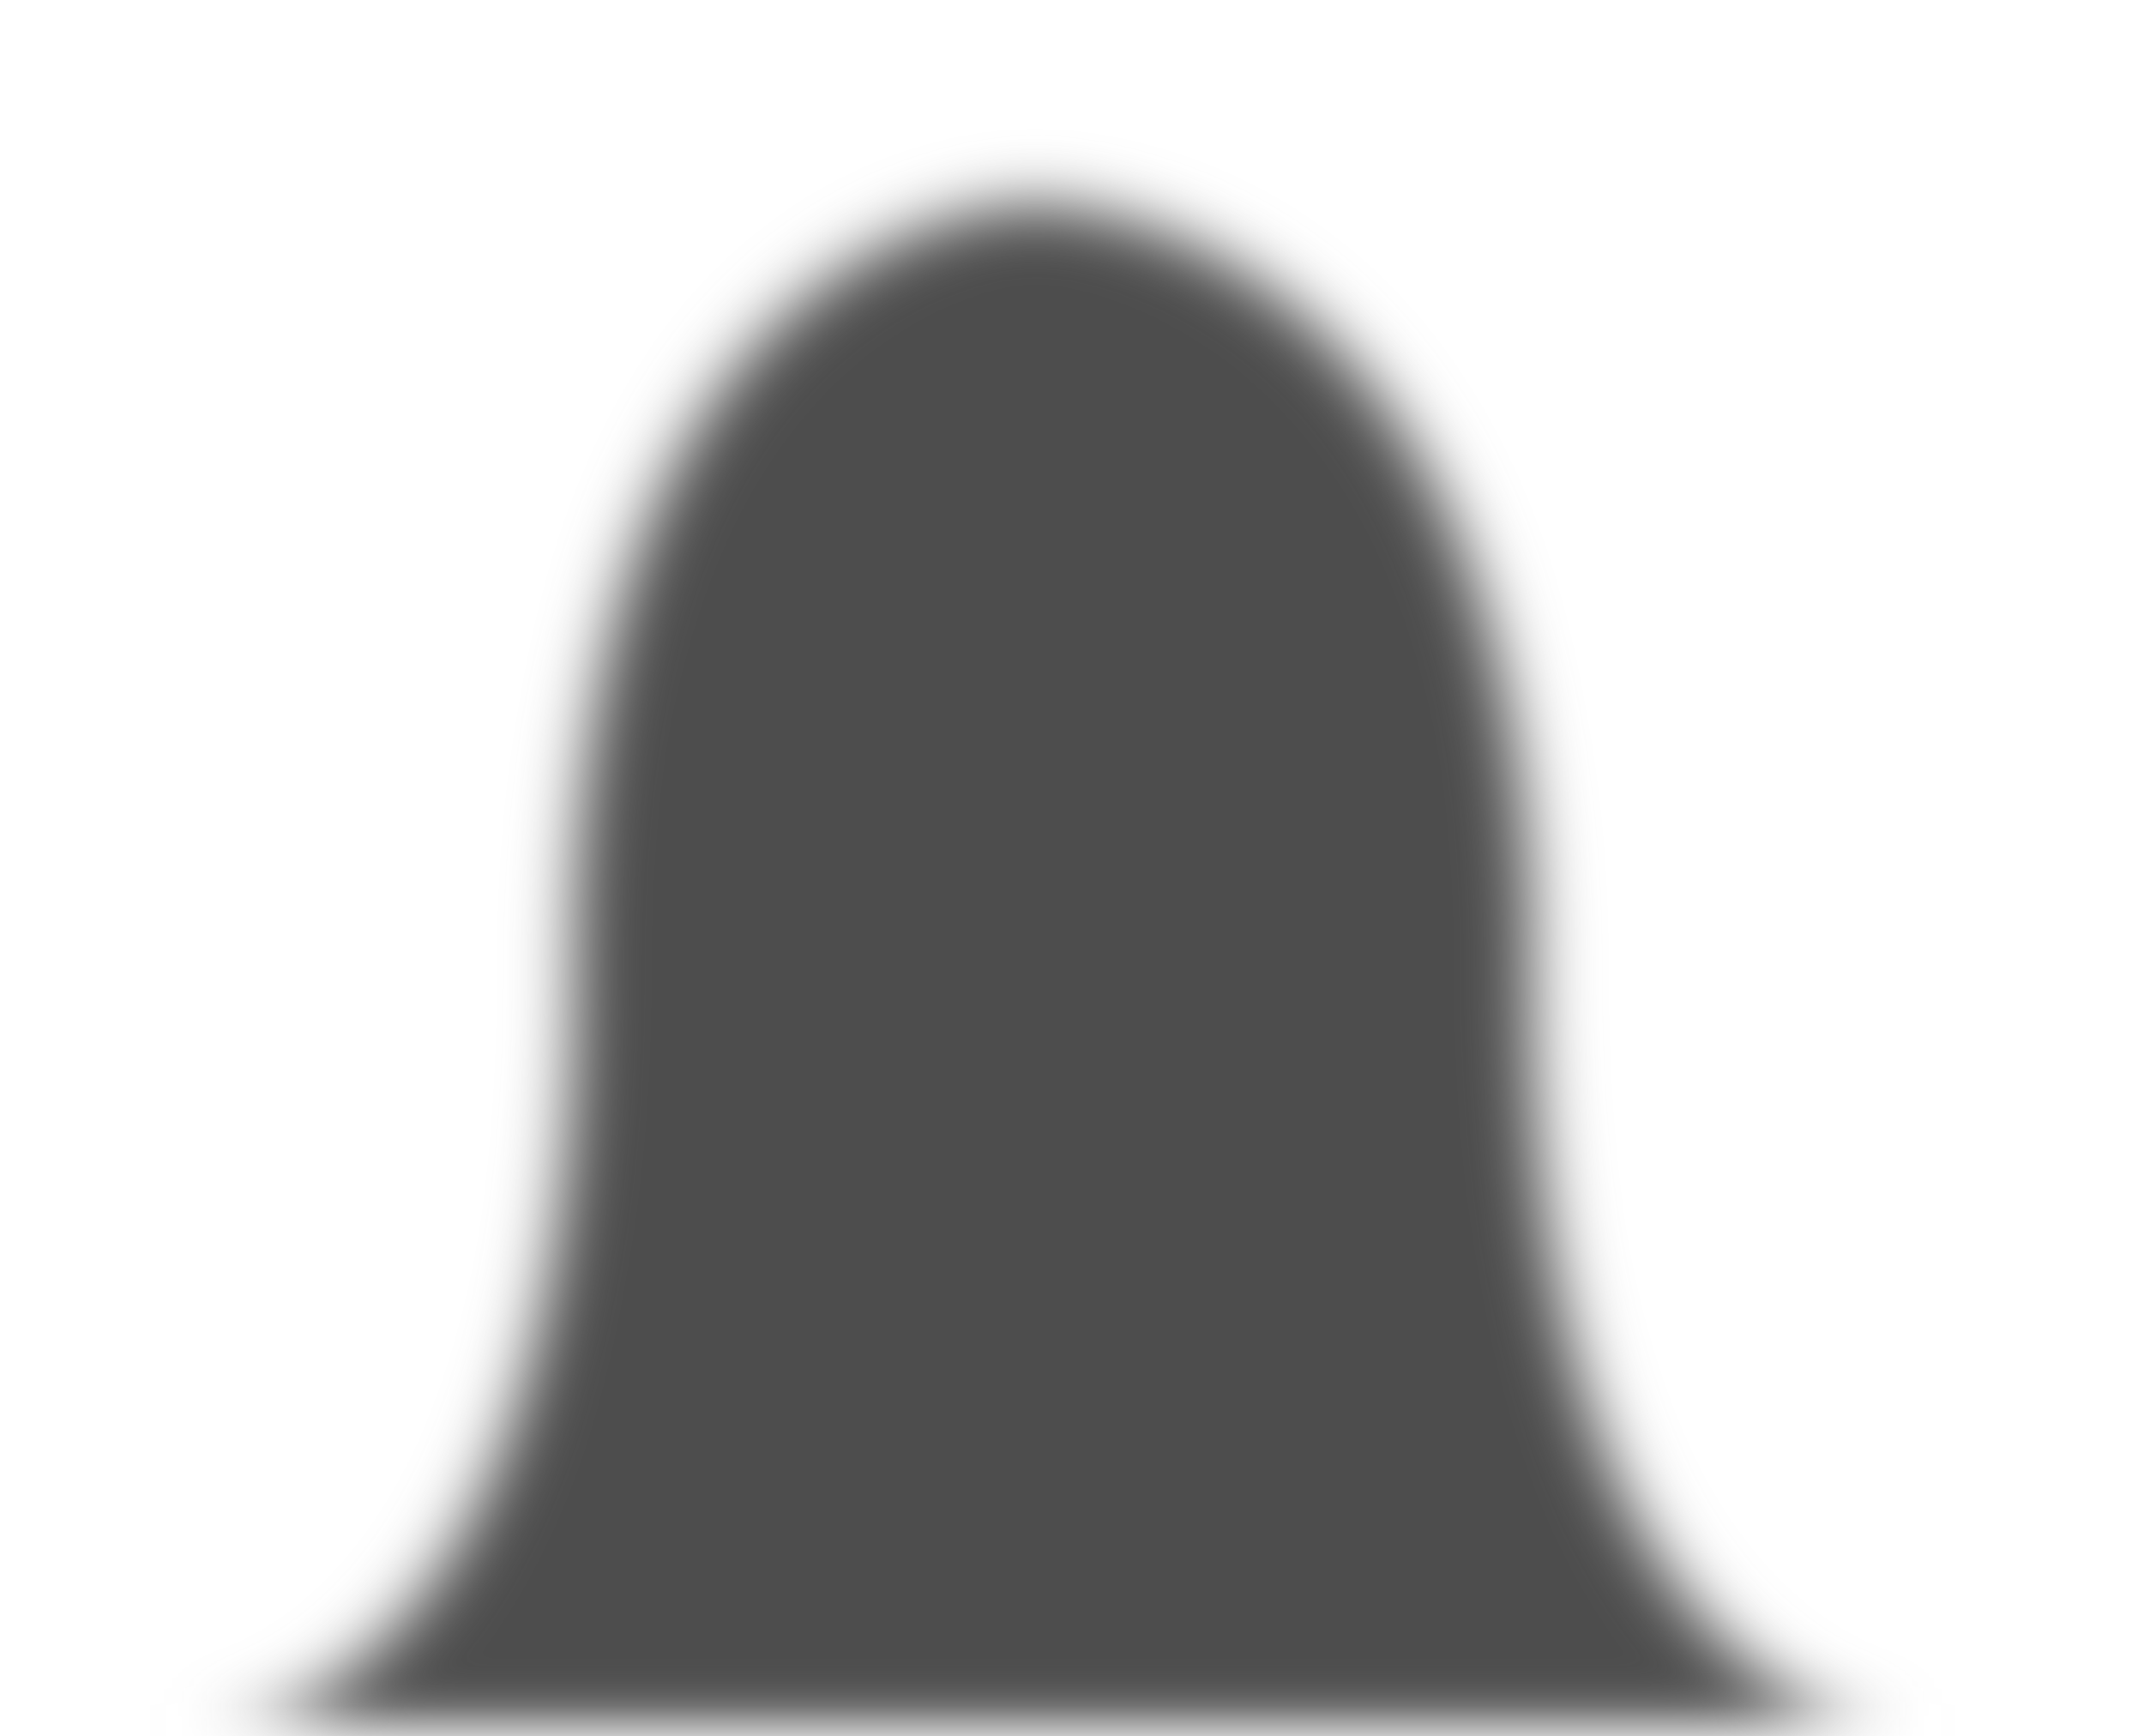
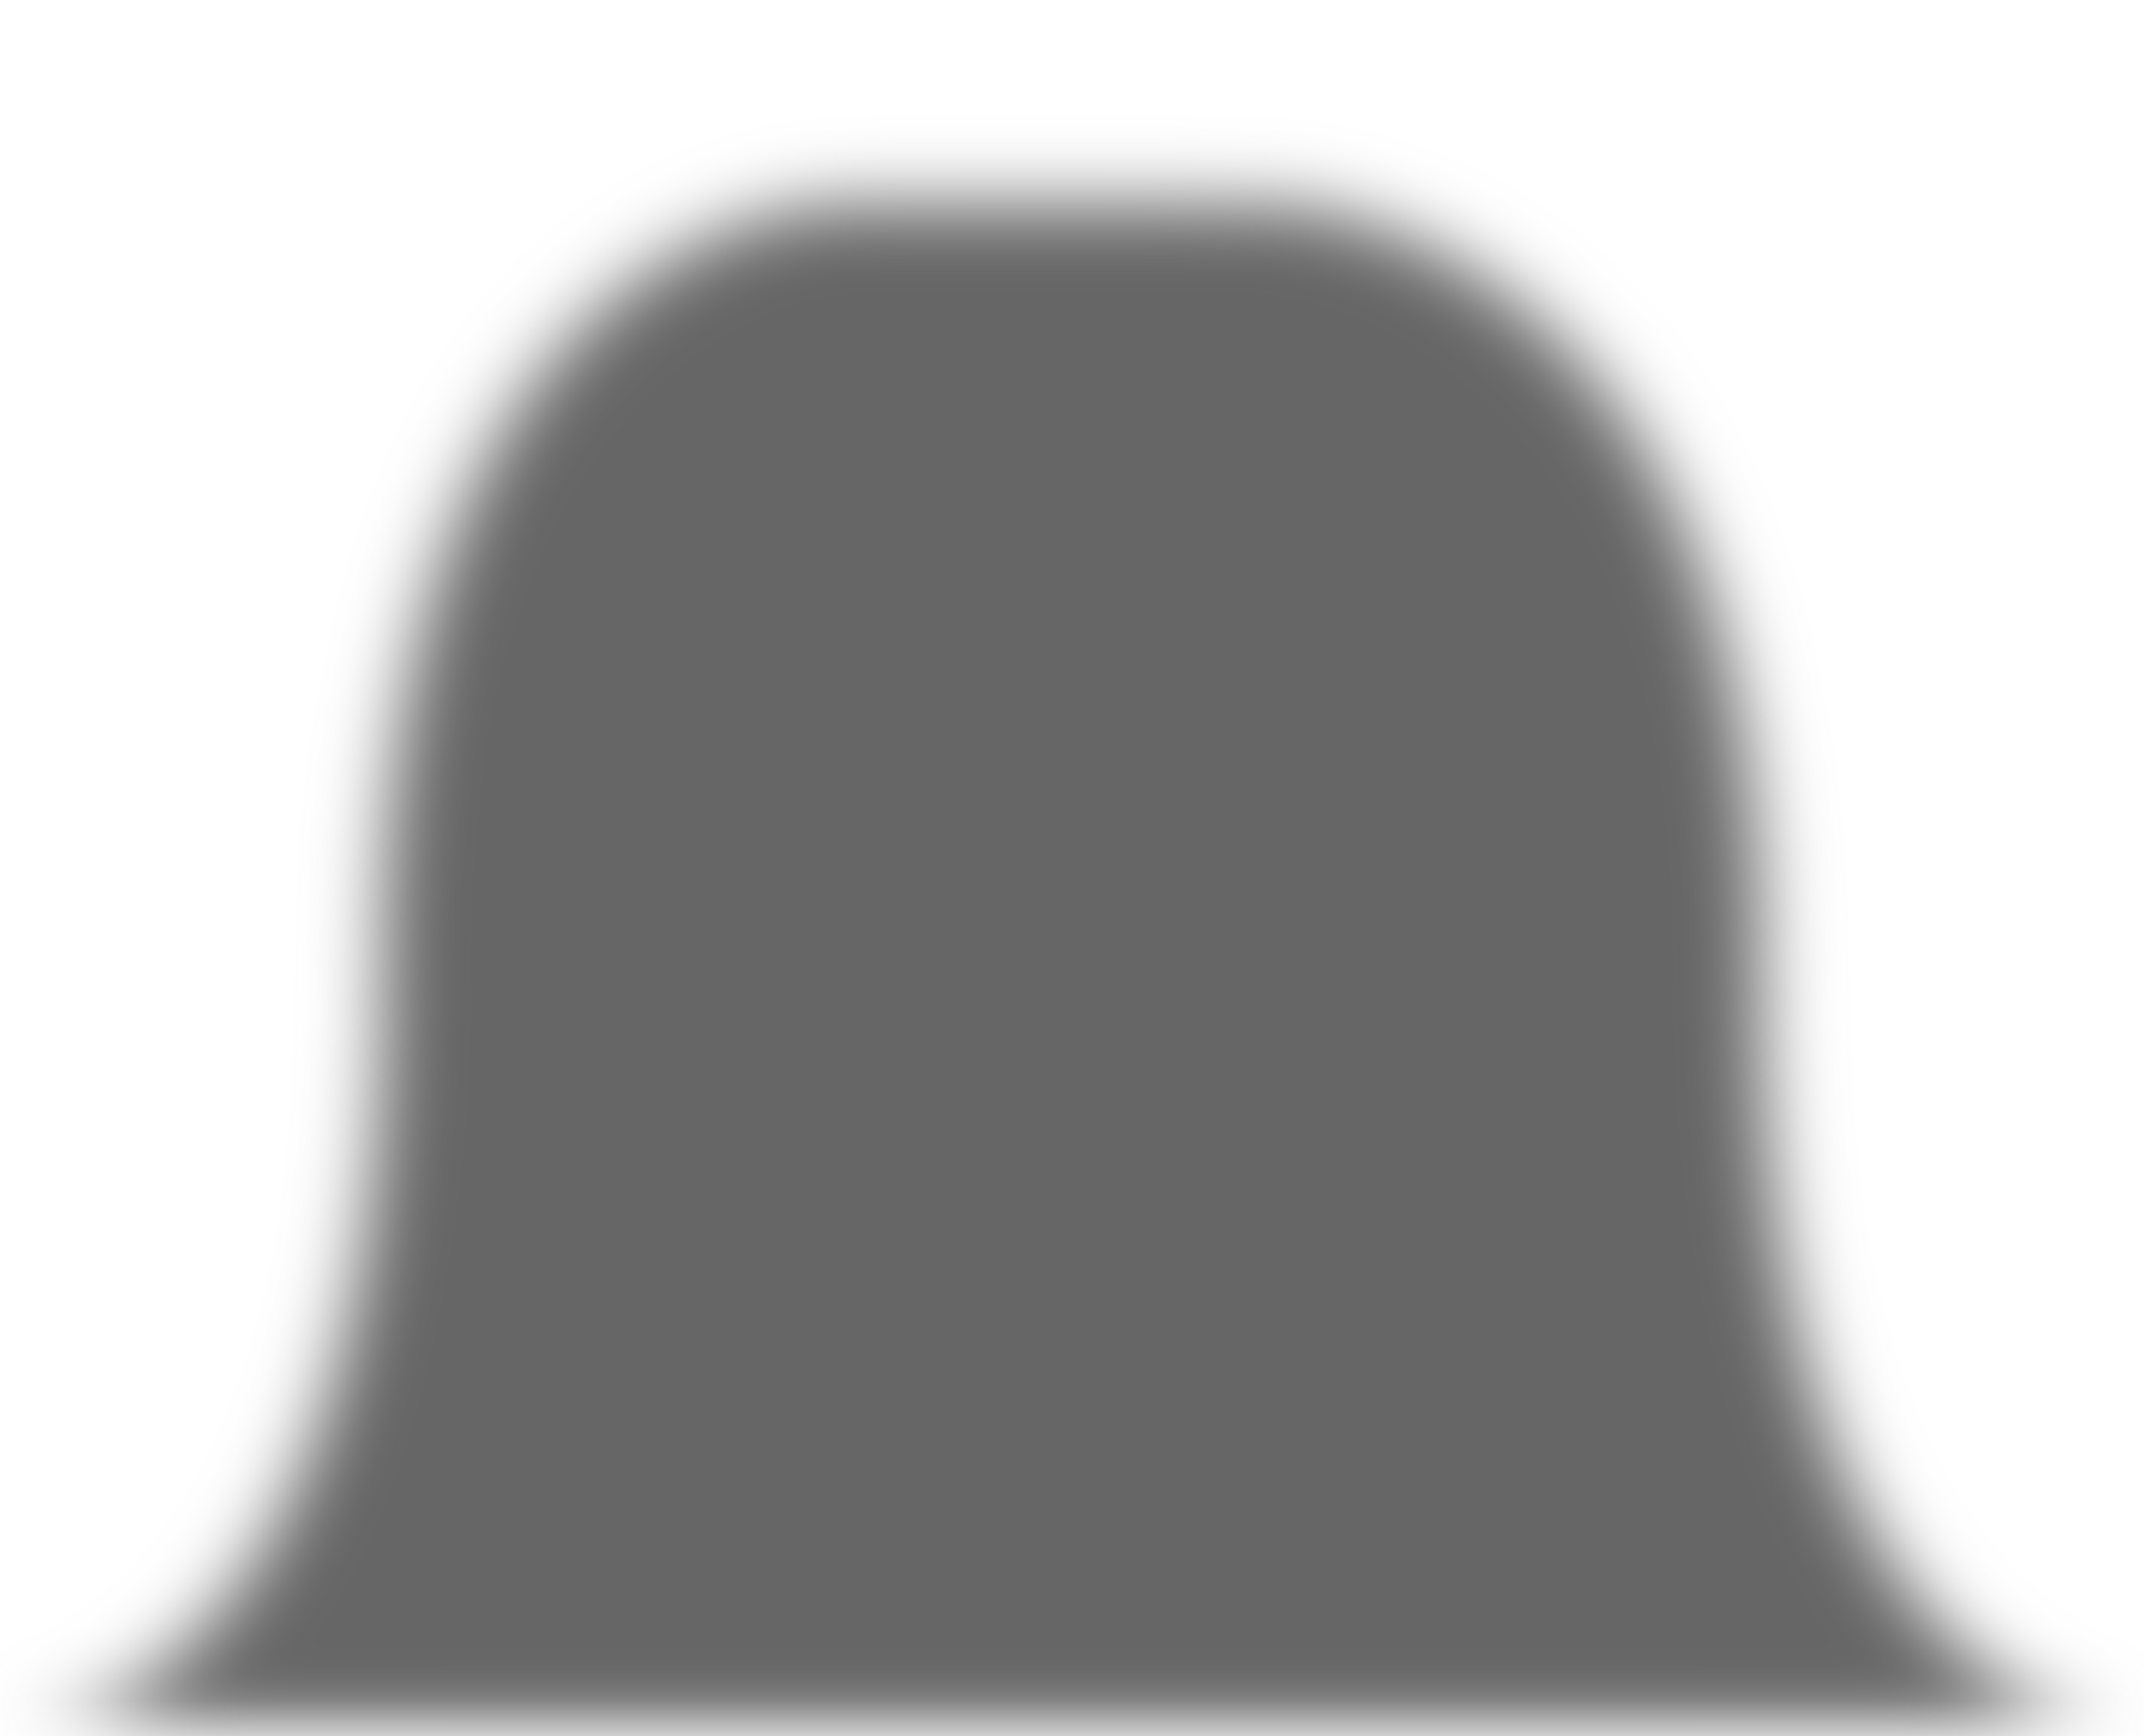
<svg xmlns="http://www.w3.org/2000/svg" version="1.1" id="svg2" width="56" height="45.333" viewBox="0 0 56 45.333">
  <defs id="defs6">
-     <filter style="color-interpolation-filters:sRGB" id="filter856" x="-0.045" width="1.091" y="-0.051" height="1.102">
-       <feGaussianBlur stdDeviation="0.85" id="feGaussianBlur858" />
+     <filter style="color-interpolation-filters:sRGB" id="filter849" x="-0.041" width="1.082" y="-0.058" height="1.115">
+       <feGaussianBlur stdDeviation="0.96" id="feGaussianBlur851" />
    </filter>
  </defs>
-   <path style="fill:#4d4d4d;stroke:none;stroke-width:1px;stroke-linecap:butt;stroke-linejoin:miter;stroke-opacity:1;opacity:1;filter:url(#filter856)" d="m 5,45.333 c 0,0 10,0 10,-20 C 15,5.333 27,5.333 27,5.333 c 0,0 13,0 13,20 0,20 10,20 10,20 z" id="path19" />
+   <g id="g843" style="fill:#666666;filter:url(#filter849)">
+     <path id="path19" d="m 5,45.333 c 0,0 10,0 10,-20 C 15,5.333 27,5.333 27,5.333 c 0,0 13,0 13,20 0,20 10,20 10,20 z" style="fill:#666666;stroke:none;stroke-width:1px;stroke-linecap:butt;stroke-linejoin:miter;stroke-opacity:1" />
+     <path id="path19-3" d="m 11,45.333 c 0,0 10,0 10,-20 C 21,5.333 33,5.333 33,5.333 c 0,0 13,0 13,20 0,20 10,20 10,20 z" style="fill:#666666;stroke:none;stroke-width:1px;stroke-linecap:butt;stroke-linejoin:miter;stroke-opacity:1" />
+     <path id="path19-6" d="m 3e-7,45.333 c 0,0 10,0 10,-20 C 10,5.333 22,5.333 22,5.333 c 0,0 13,0 13,20 0,20 10,20 10,20 z" style="fill:#666666;stroke:none;stroke-width:1px;stroke-linecap:butt;stroke-linejoin:miter;stroke-opacity:1" />
+     <rect y="5.333" x="22" height="10" width="10" id="rect837" style="fill:#666666;stroke:none" />
+   </g>
</svg>
